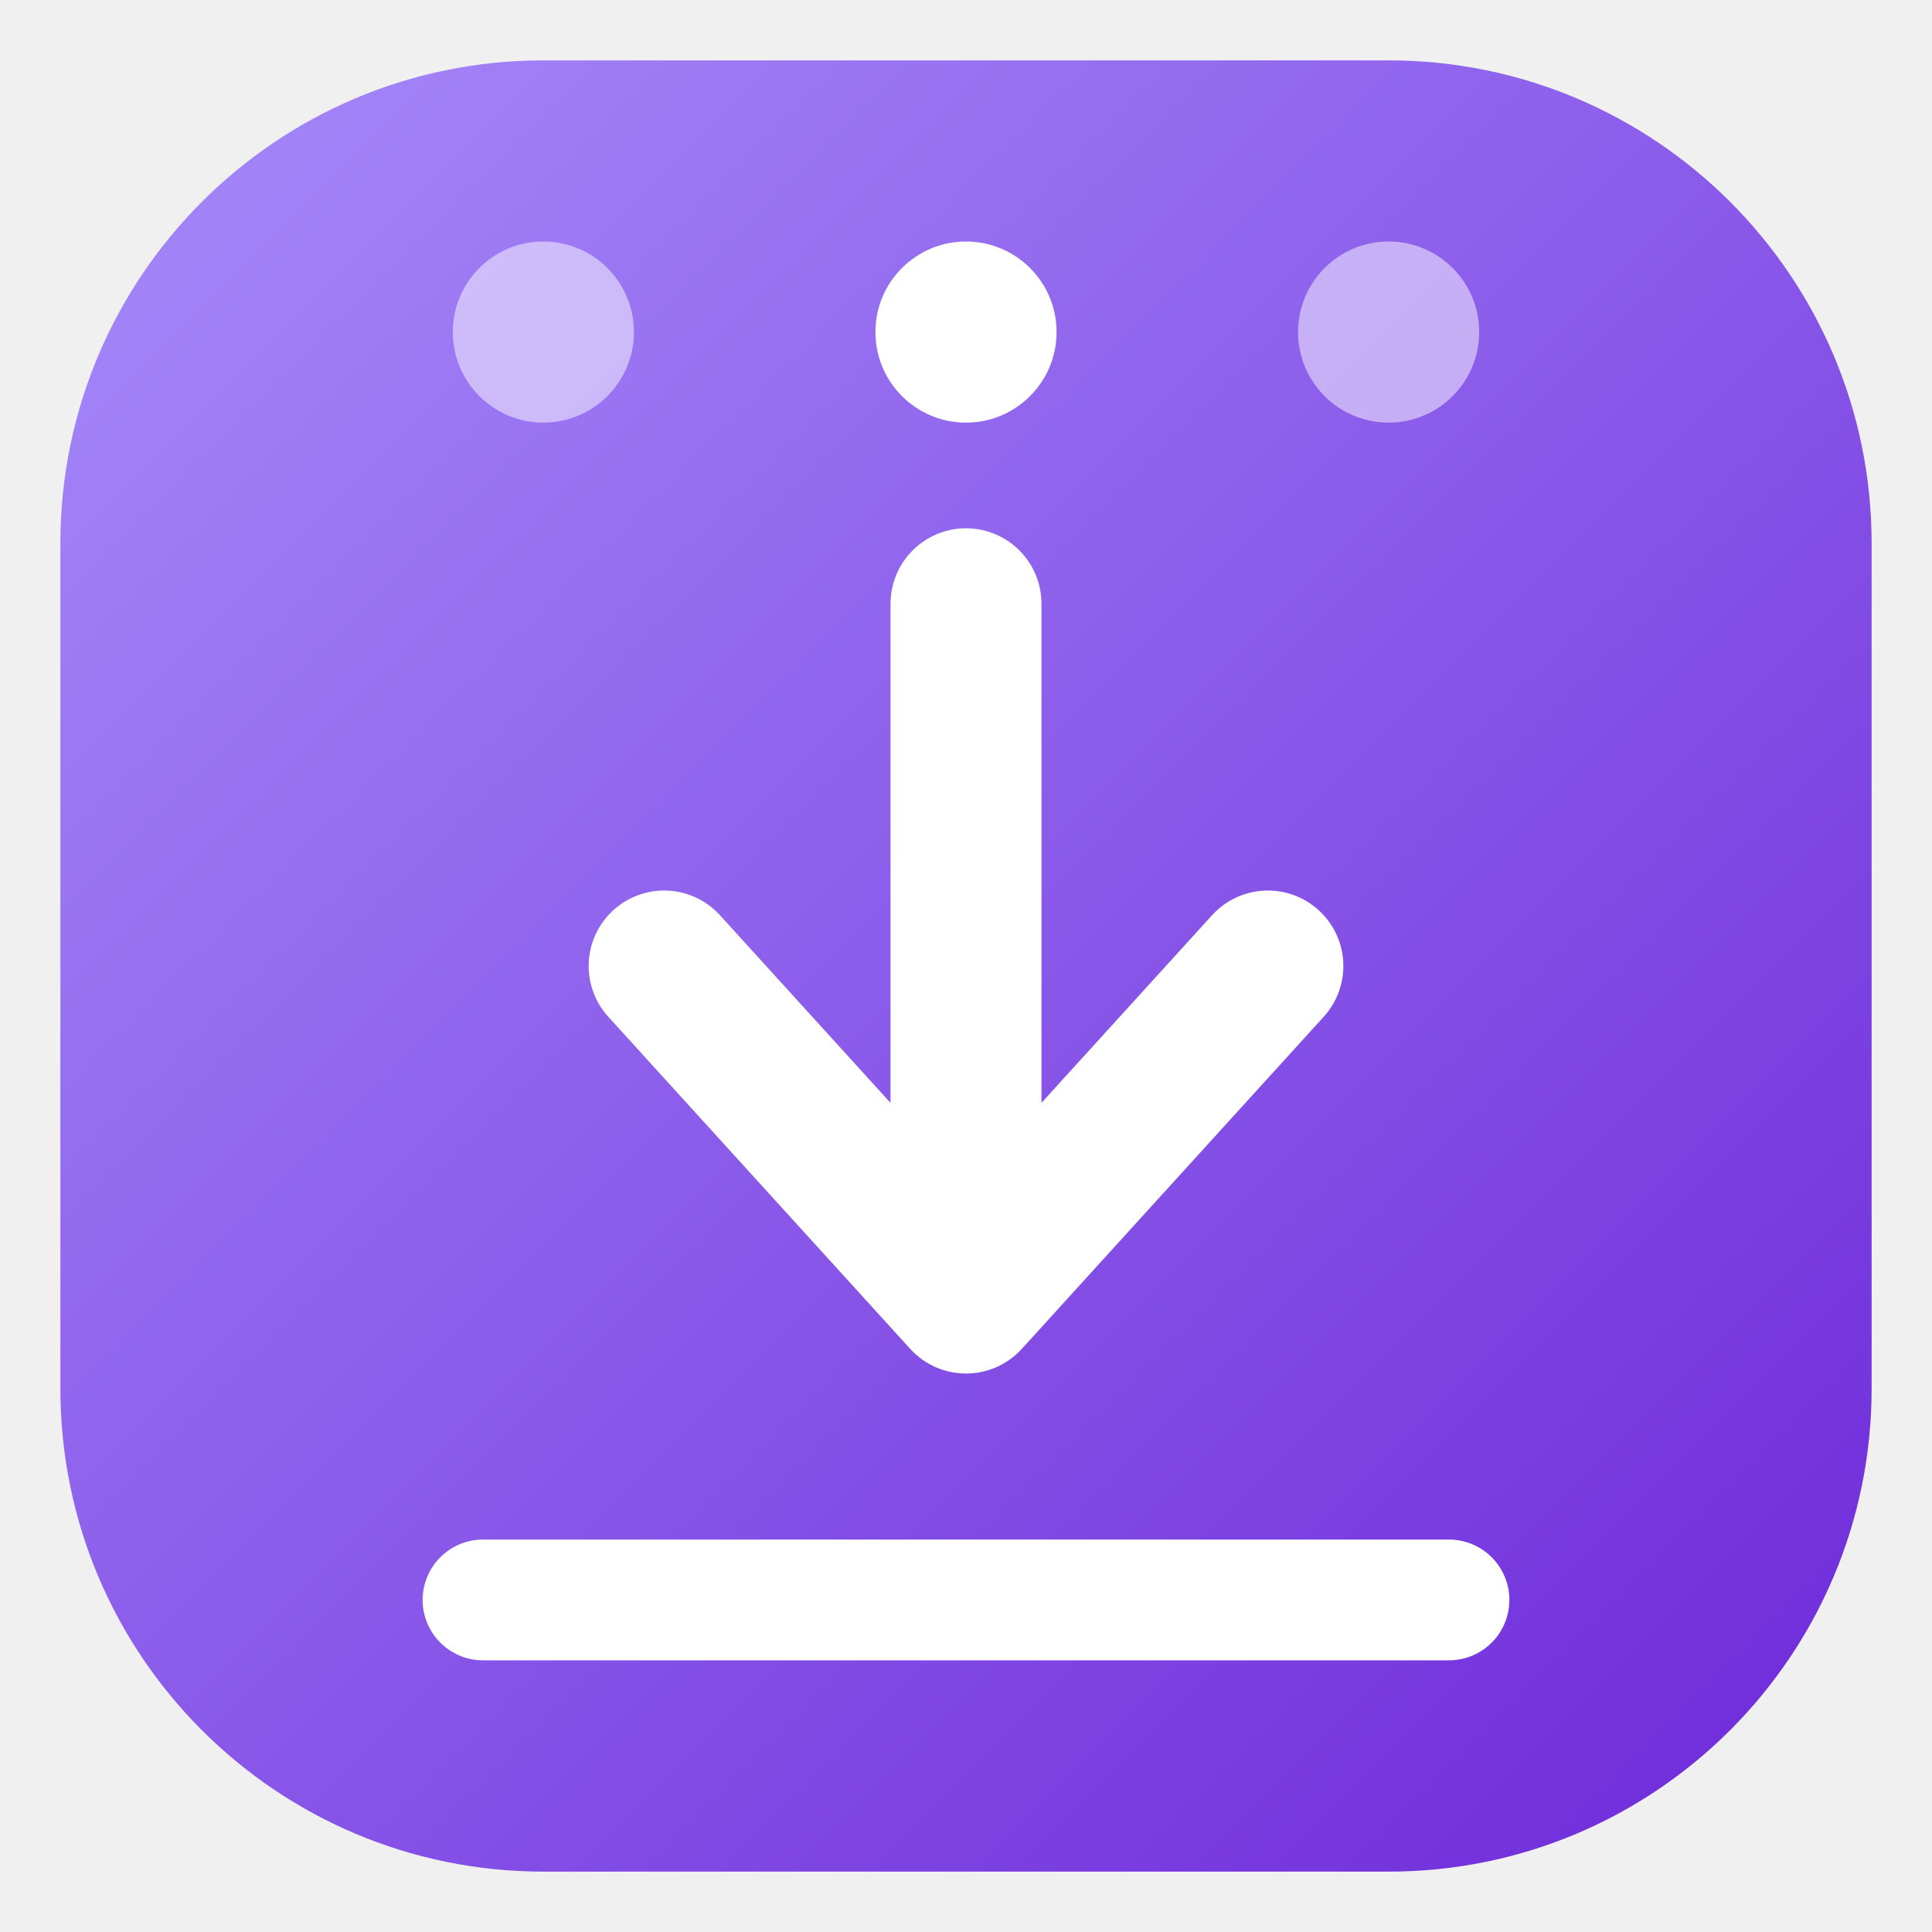
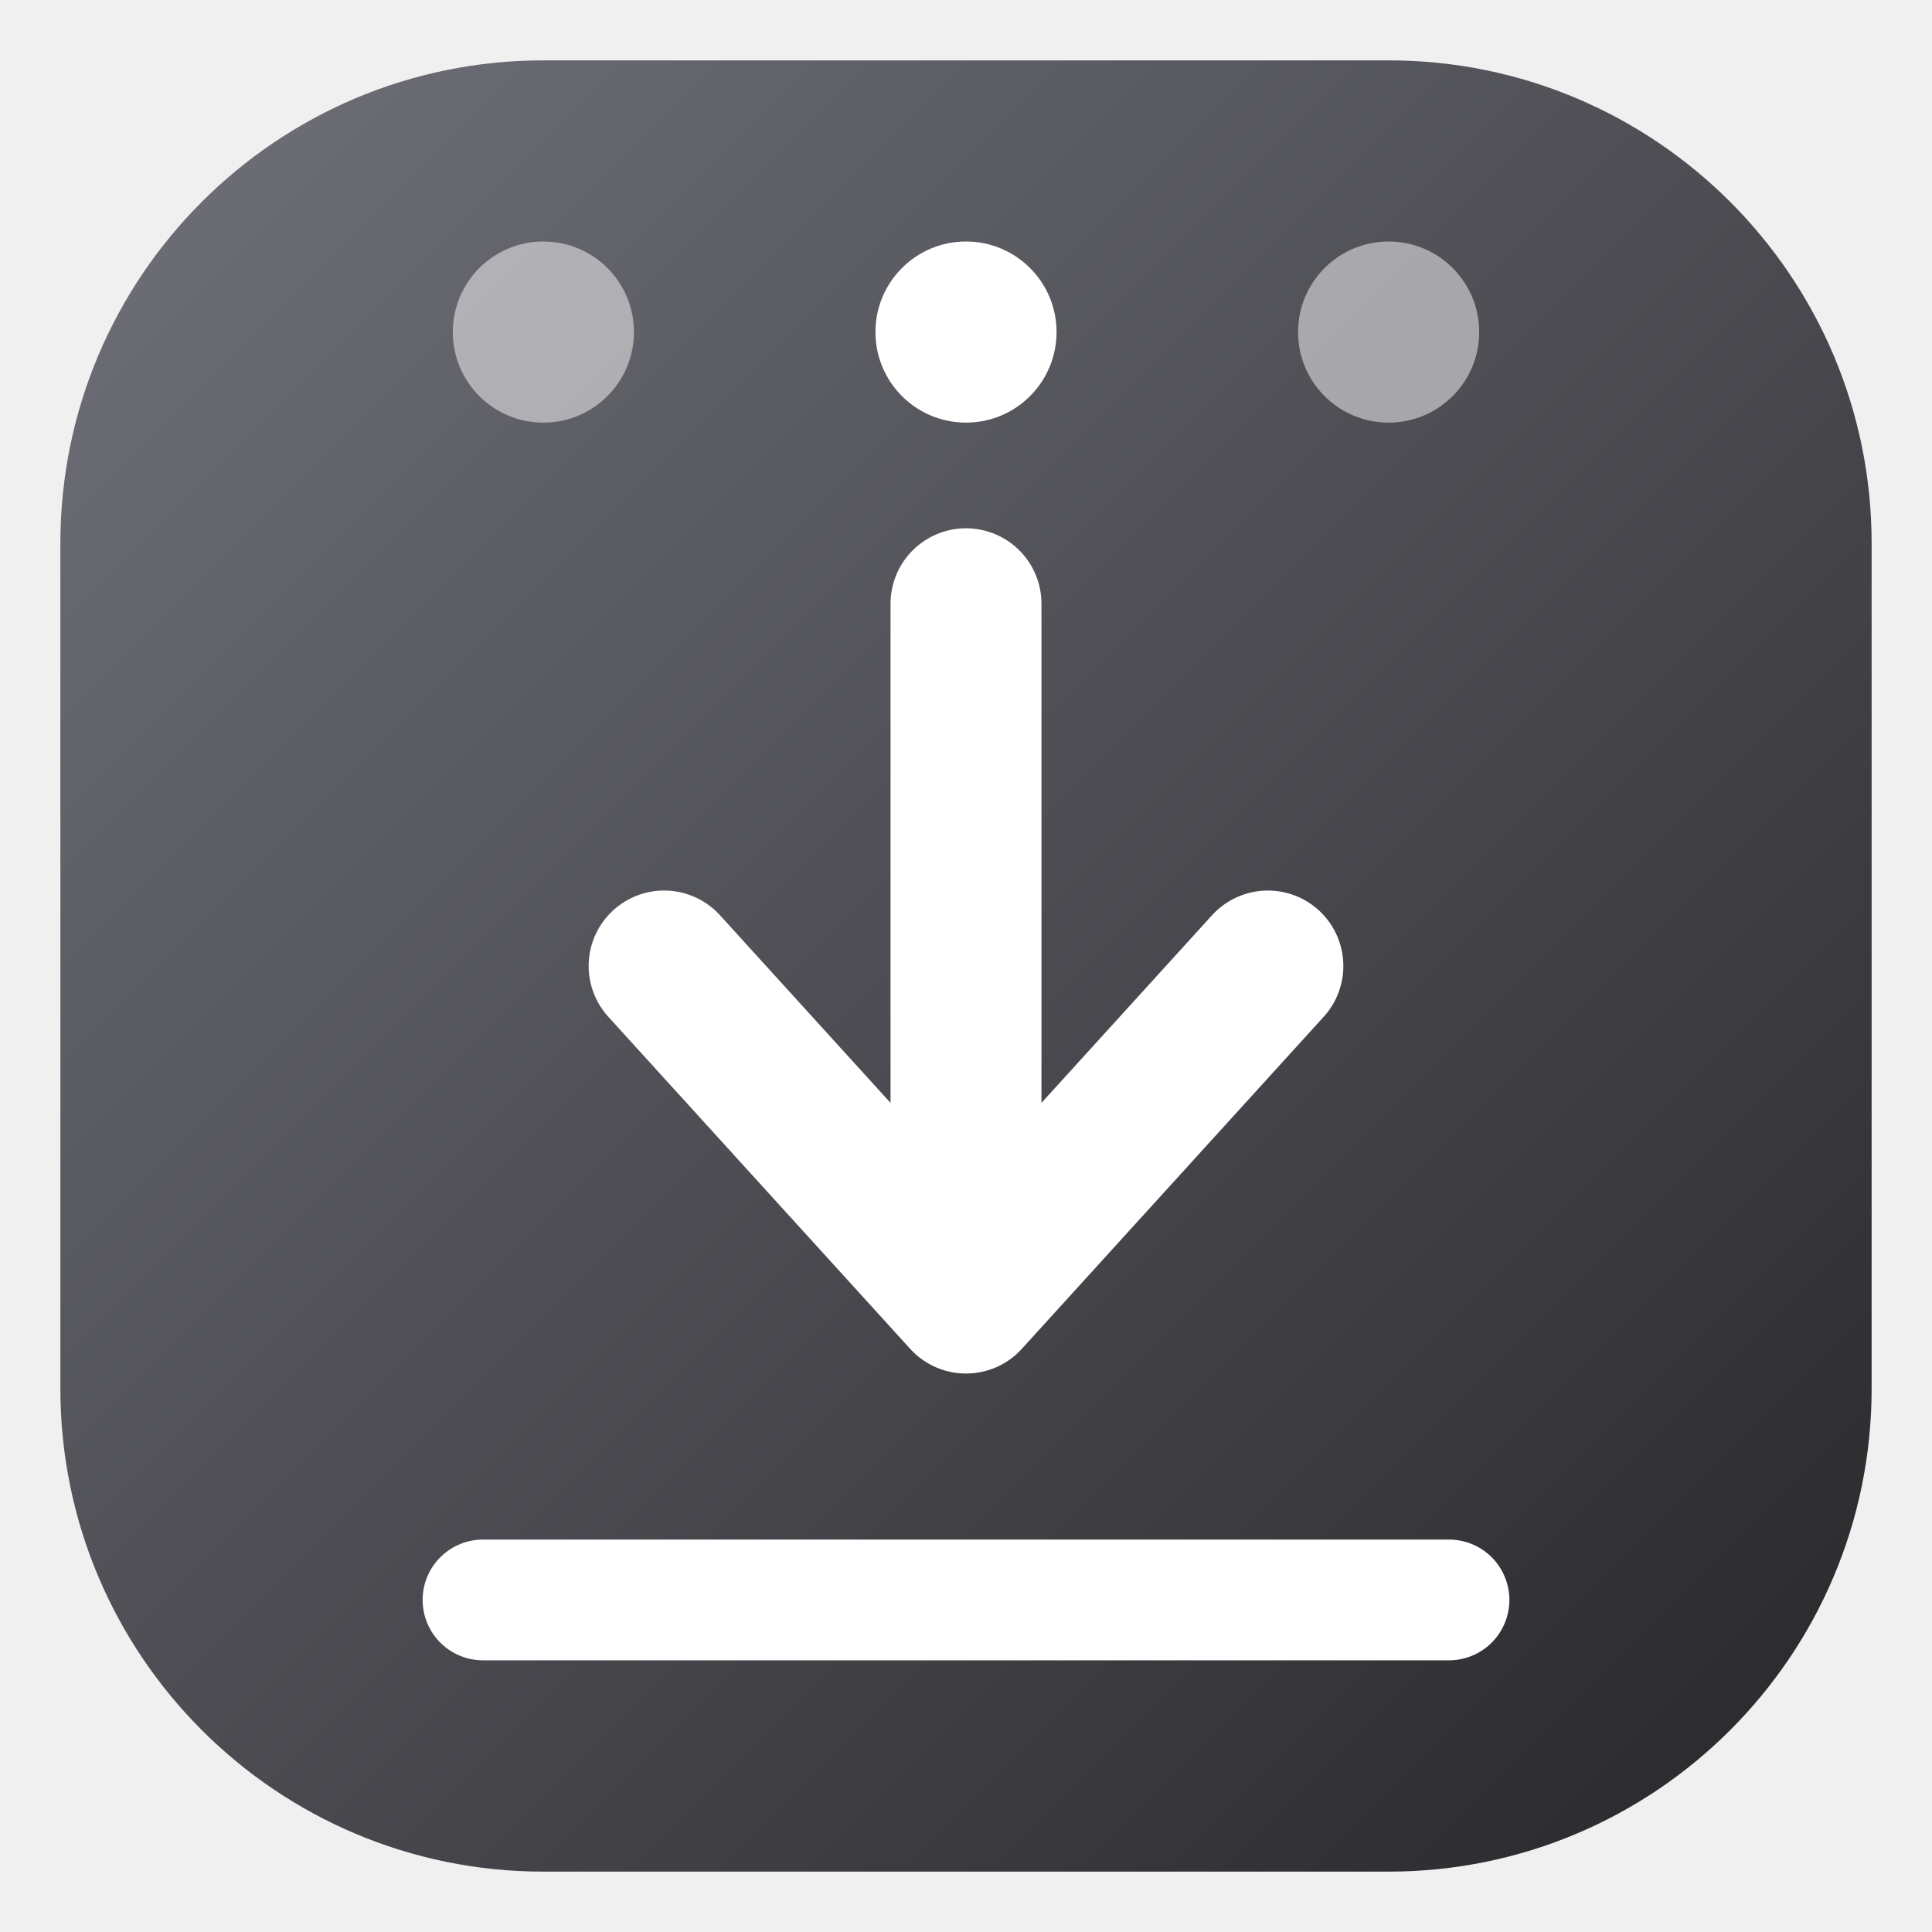
<svg xmlns="http://www.w3.org/2000/svg" viewBox="0 0 64 64">
  <defs>
    <linearGradient id="bg" x1="0" y1="0" x2="1" y2="1">
-       <stop offset="0%" stop-color="#a78bfa" />
-       <stop offset="100%" stop-color="#6d28d9" />
+       <stop offset="0%" stop-color="#71717a" />
+       <stop offset="100%" stop-color="#27272a" />
    </linearGradient>
  </defs>
  <rect x="2" y="2" width="60" height="60" rx="16" fill="url(#bg)" />
  <circle cx="18" cy="11" r="3" fill="white" opacity="0.5" />
  <circle cx="32" cy="11" r="3" fill="white" />
  <circle cx="46" cy="11" r="3" fill="white" opacity="0.5" />
  <line x1="32" y1="20" x2="32" y2="39" stroke="white" stroke-width="5" stroke-linecap="round" />
  <path d="M22 32 L32 43 L42 32" stroke="white" stroke-width="5" stroke-linecap="round" stroke-linejoin="round" fill="none" />
  <line x1="16" y1="53" x2="48" y2="53" stroke="white" stroke-width="4" stroke-linecap="round" />
</svg>
